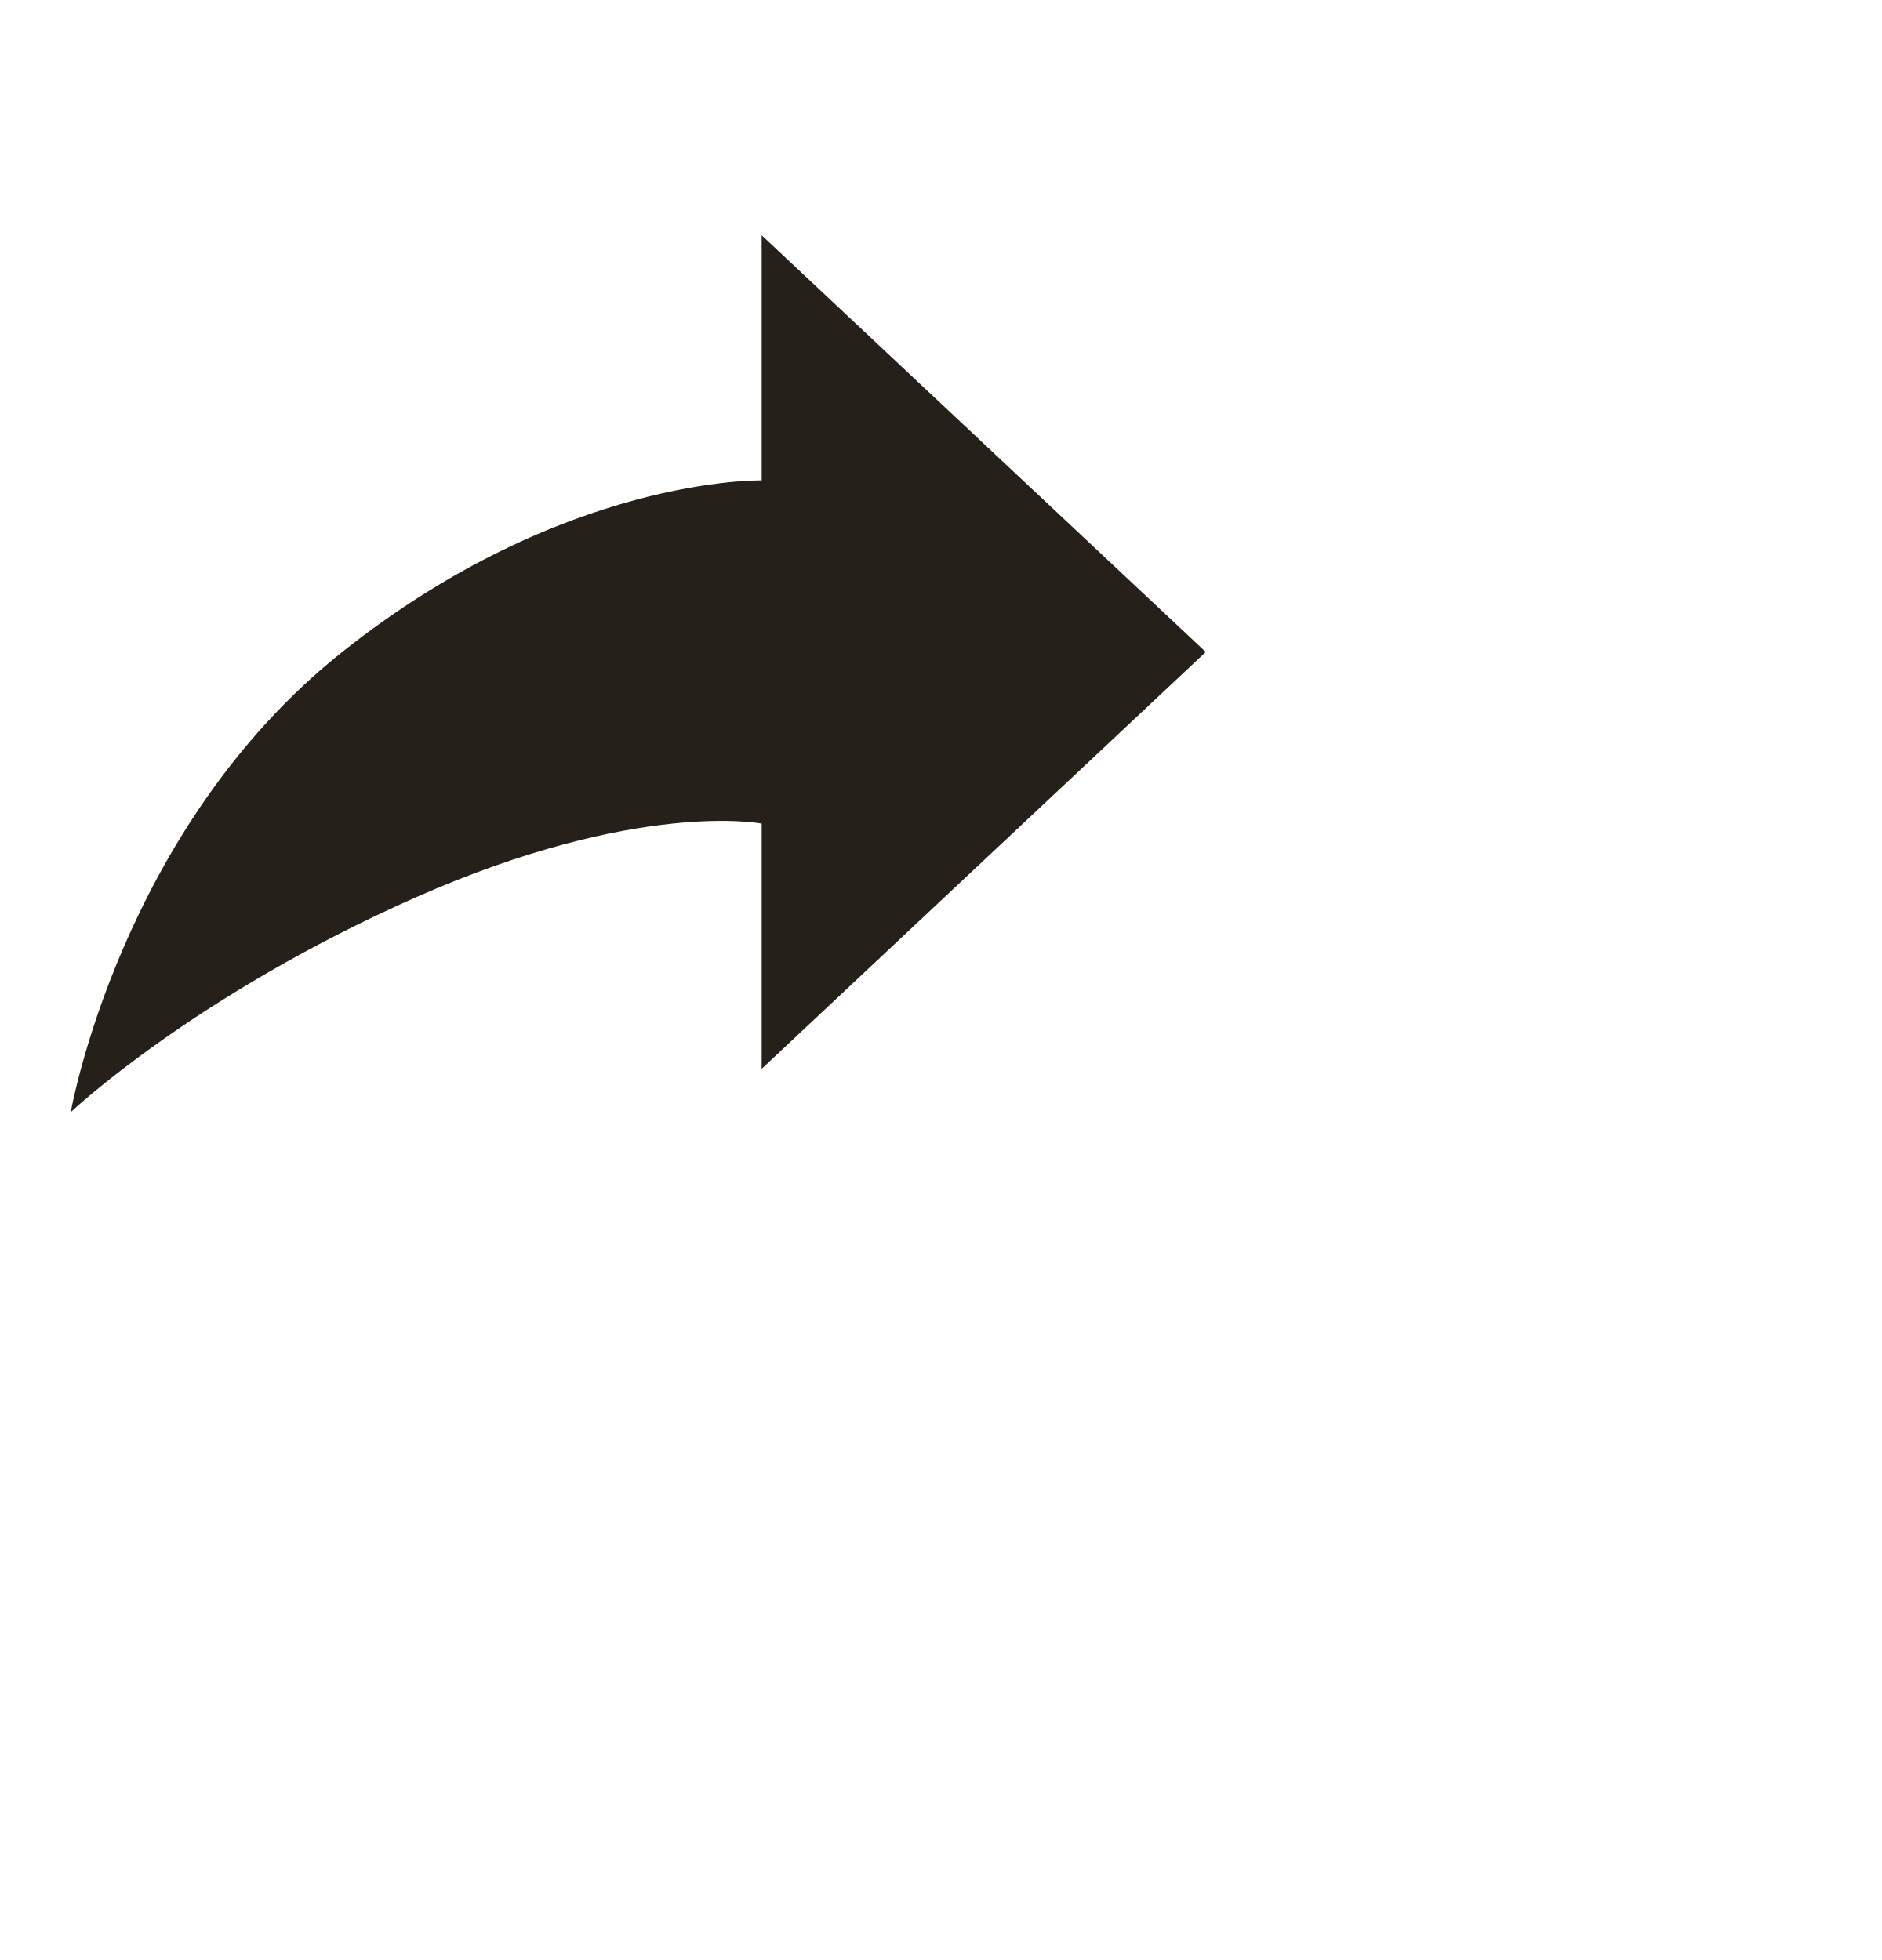
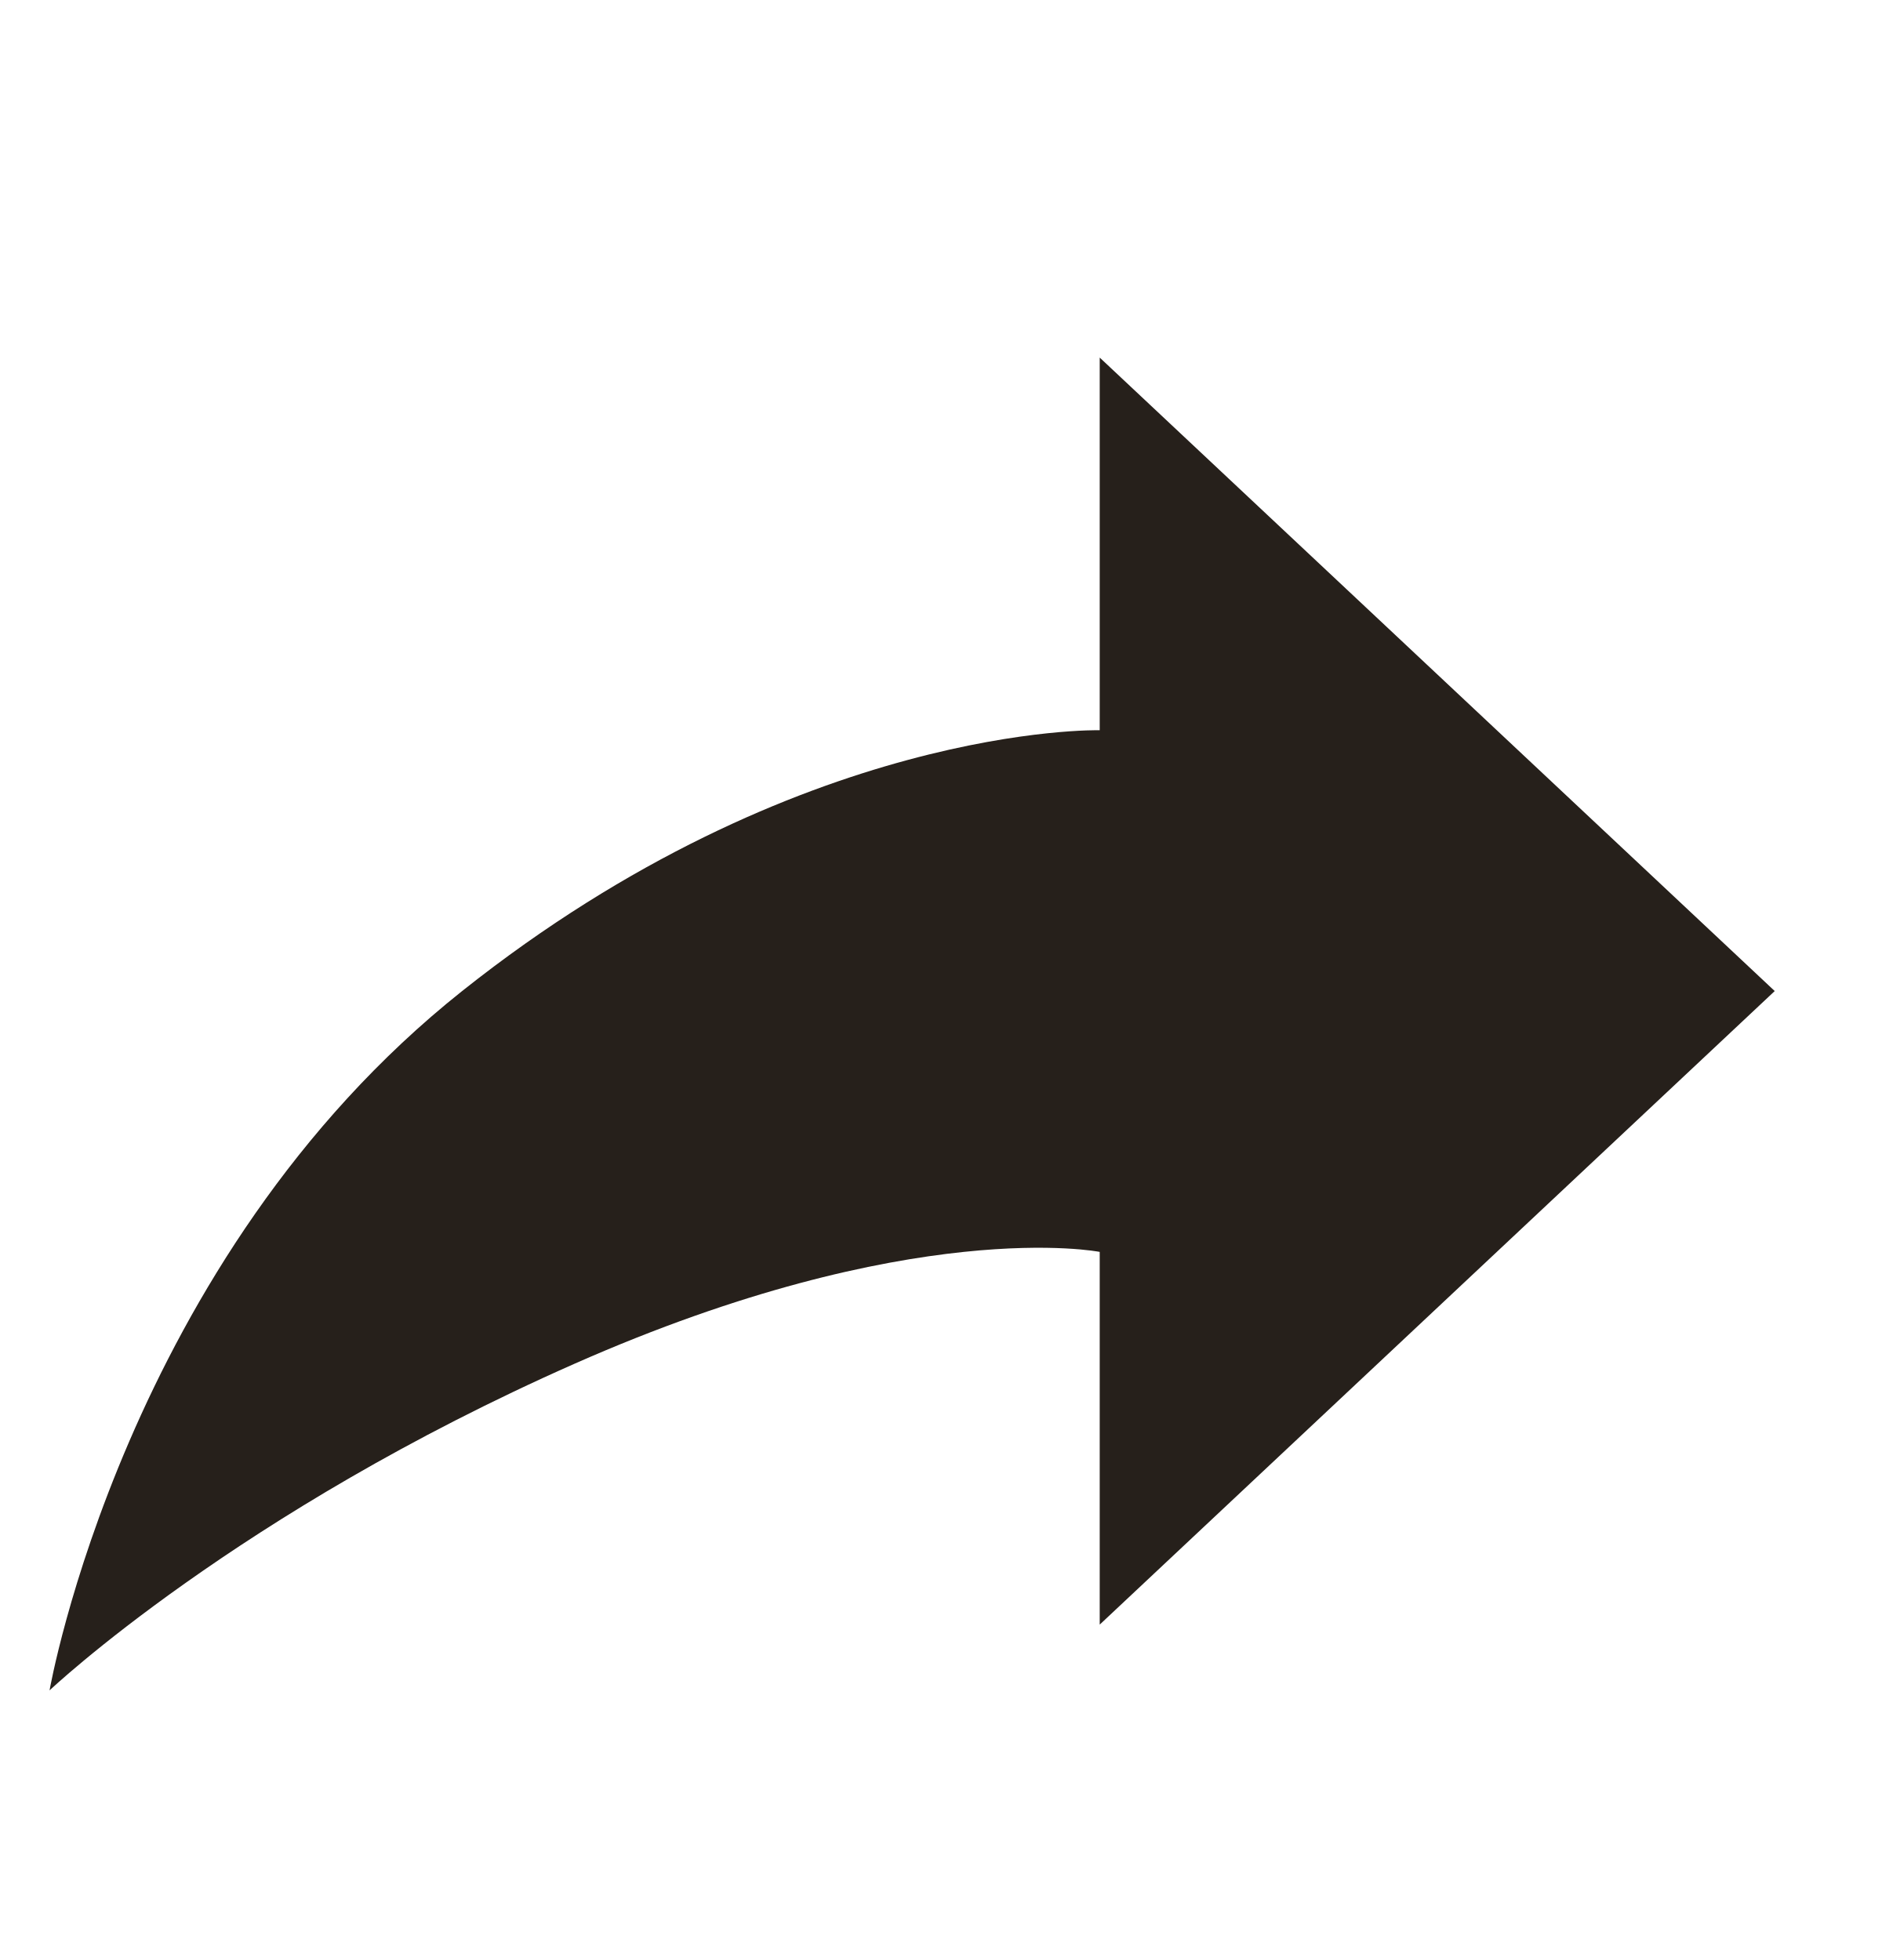
- <svg xmlns="http://www.w3.org/2000/svg" width="24" height="25" fill="#26201B" viewBox="0 0 35 38" id="share-back">
+ <svg xmlns="http://www.w3.org/2000/svg" width="24" height="25" fill="#26201B" viewBox="0 0 24 25" id="share-back">
  <path d="M14.024 9.314V4.561L22.632 12.641L14.024 20.722V15.968C14.024 15.968 11.632 15.493 7.328 17.394C3.024 19.296 0.632 21.561 0.632 21.561C0.632 21.561 1.589 16.064 5.893 12.641C10.197 9.219 14.024 9.314 14.024 9.314Z" fill="#26201B" />
</svg>
